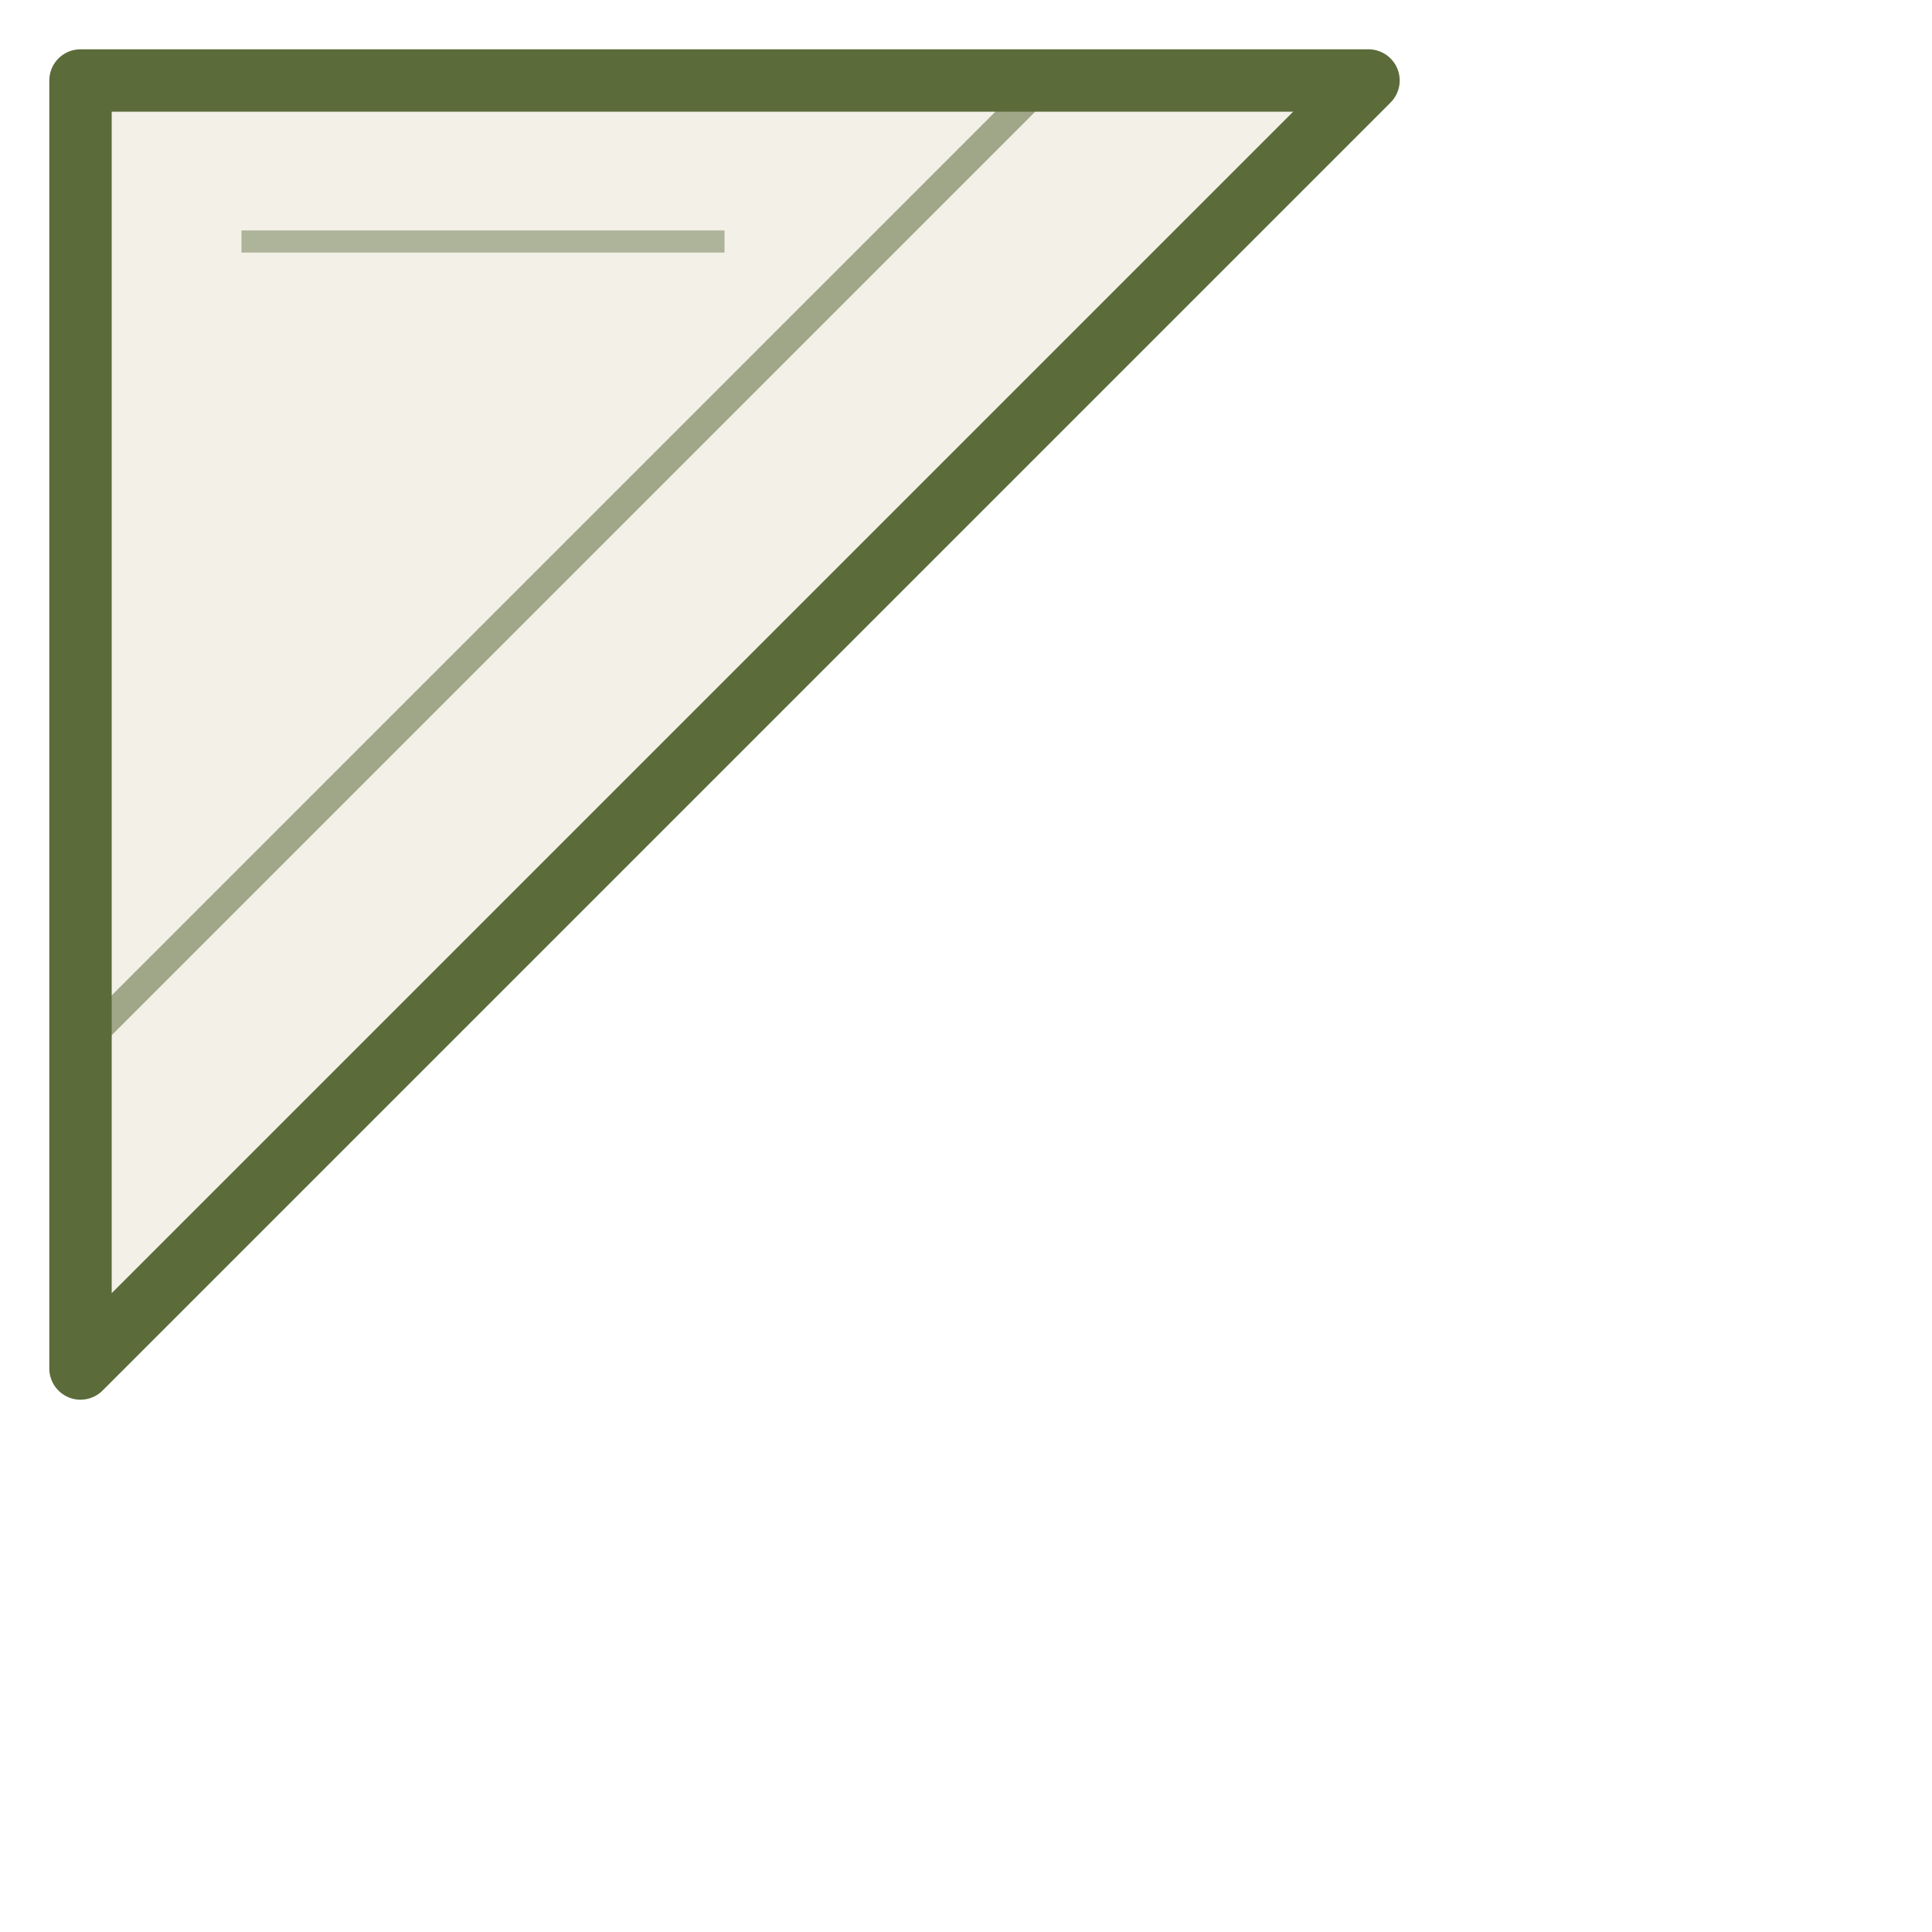
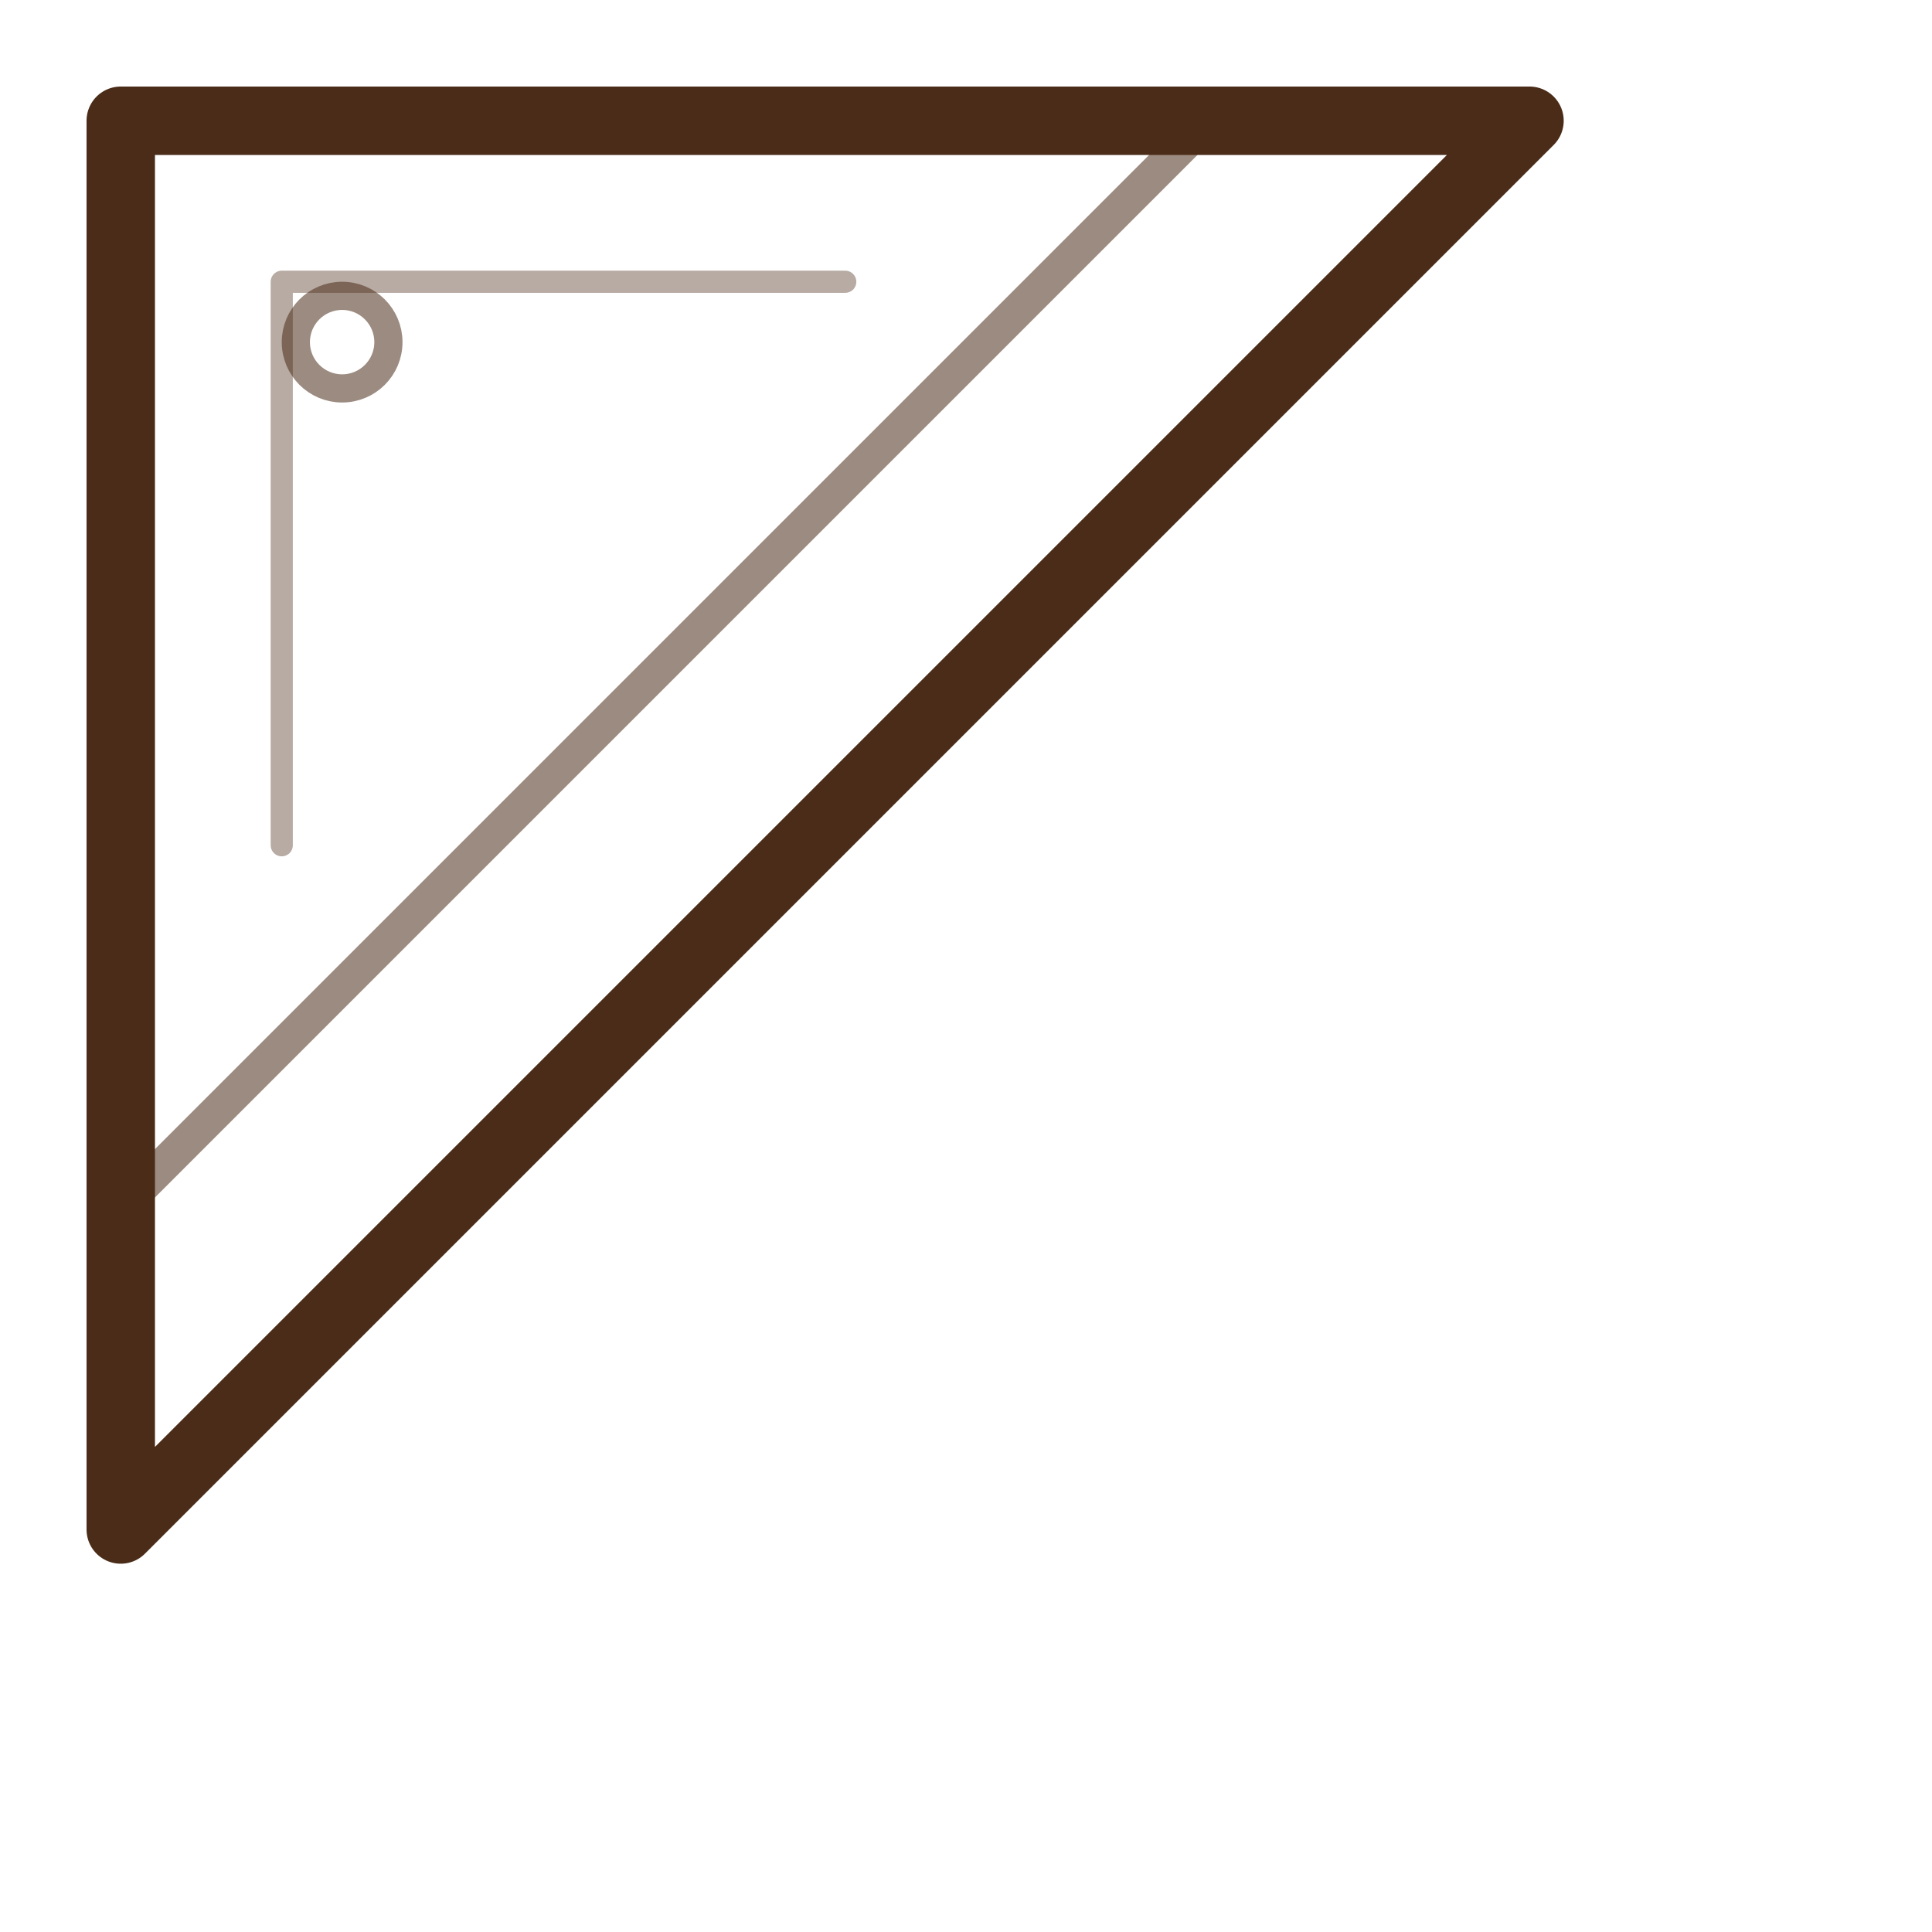
<svg xmlns="http://www.w3.org/2000/svg" viewBox="0 0 48 48">
-   <path d="M2 2H34L2 34Z" fill="#E7E4D4" opacity="0.55" />
-   <path d="M2 2H34L2 34Z" fill="none" stroke="#5B6B3A" stroke-width="1.55" stroke-linejoin="round" />
-   <path d="M2 2H26L2 26Z" fill="none" stroke="#5B6B3A" stroke-width="0.7" opacity="0.55" />
-   <path d="M6 6h12" stroke="#5B6B3A" stroke-width="0.55" opacity="0.45" />
+   <path d="M3 3H38L3 38Z" fill="none" stroke="#4A2C18" stroke-width="1.7" stroke-linejoin="round" />
+   <path d="M3 3H30L3 30Z" fill="none" stroke="#4A2C18" stroke-width="0.85" opacity="0.55" />
+   <path d="M7 7h14M7 7v14" stroke="#4A2C18" stroke-width="0.55" stroke-linecap="round" opacity="0.4" />
+   <circle cx="8.5" cy="8.5" r="1.15" fill="none" stroke="#4A2C18" stroke-width="0.7" opacity="0.55" />
</svg>
